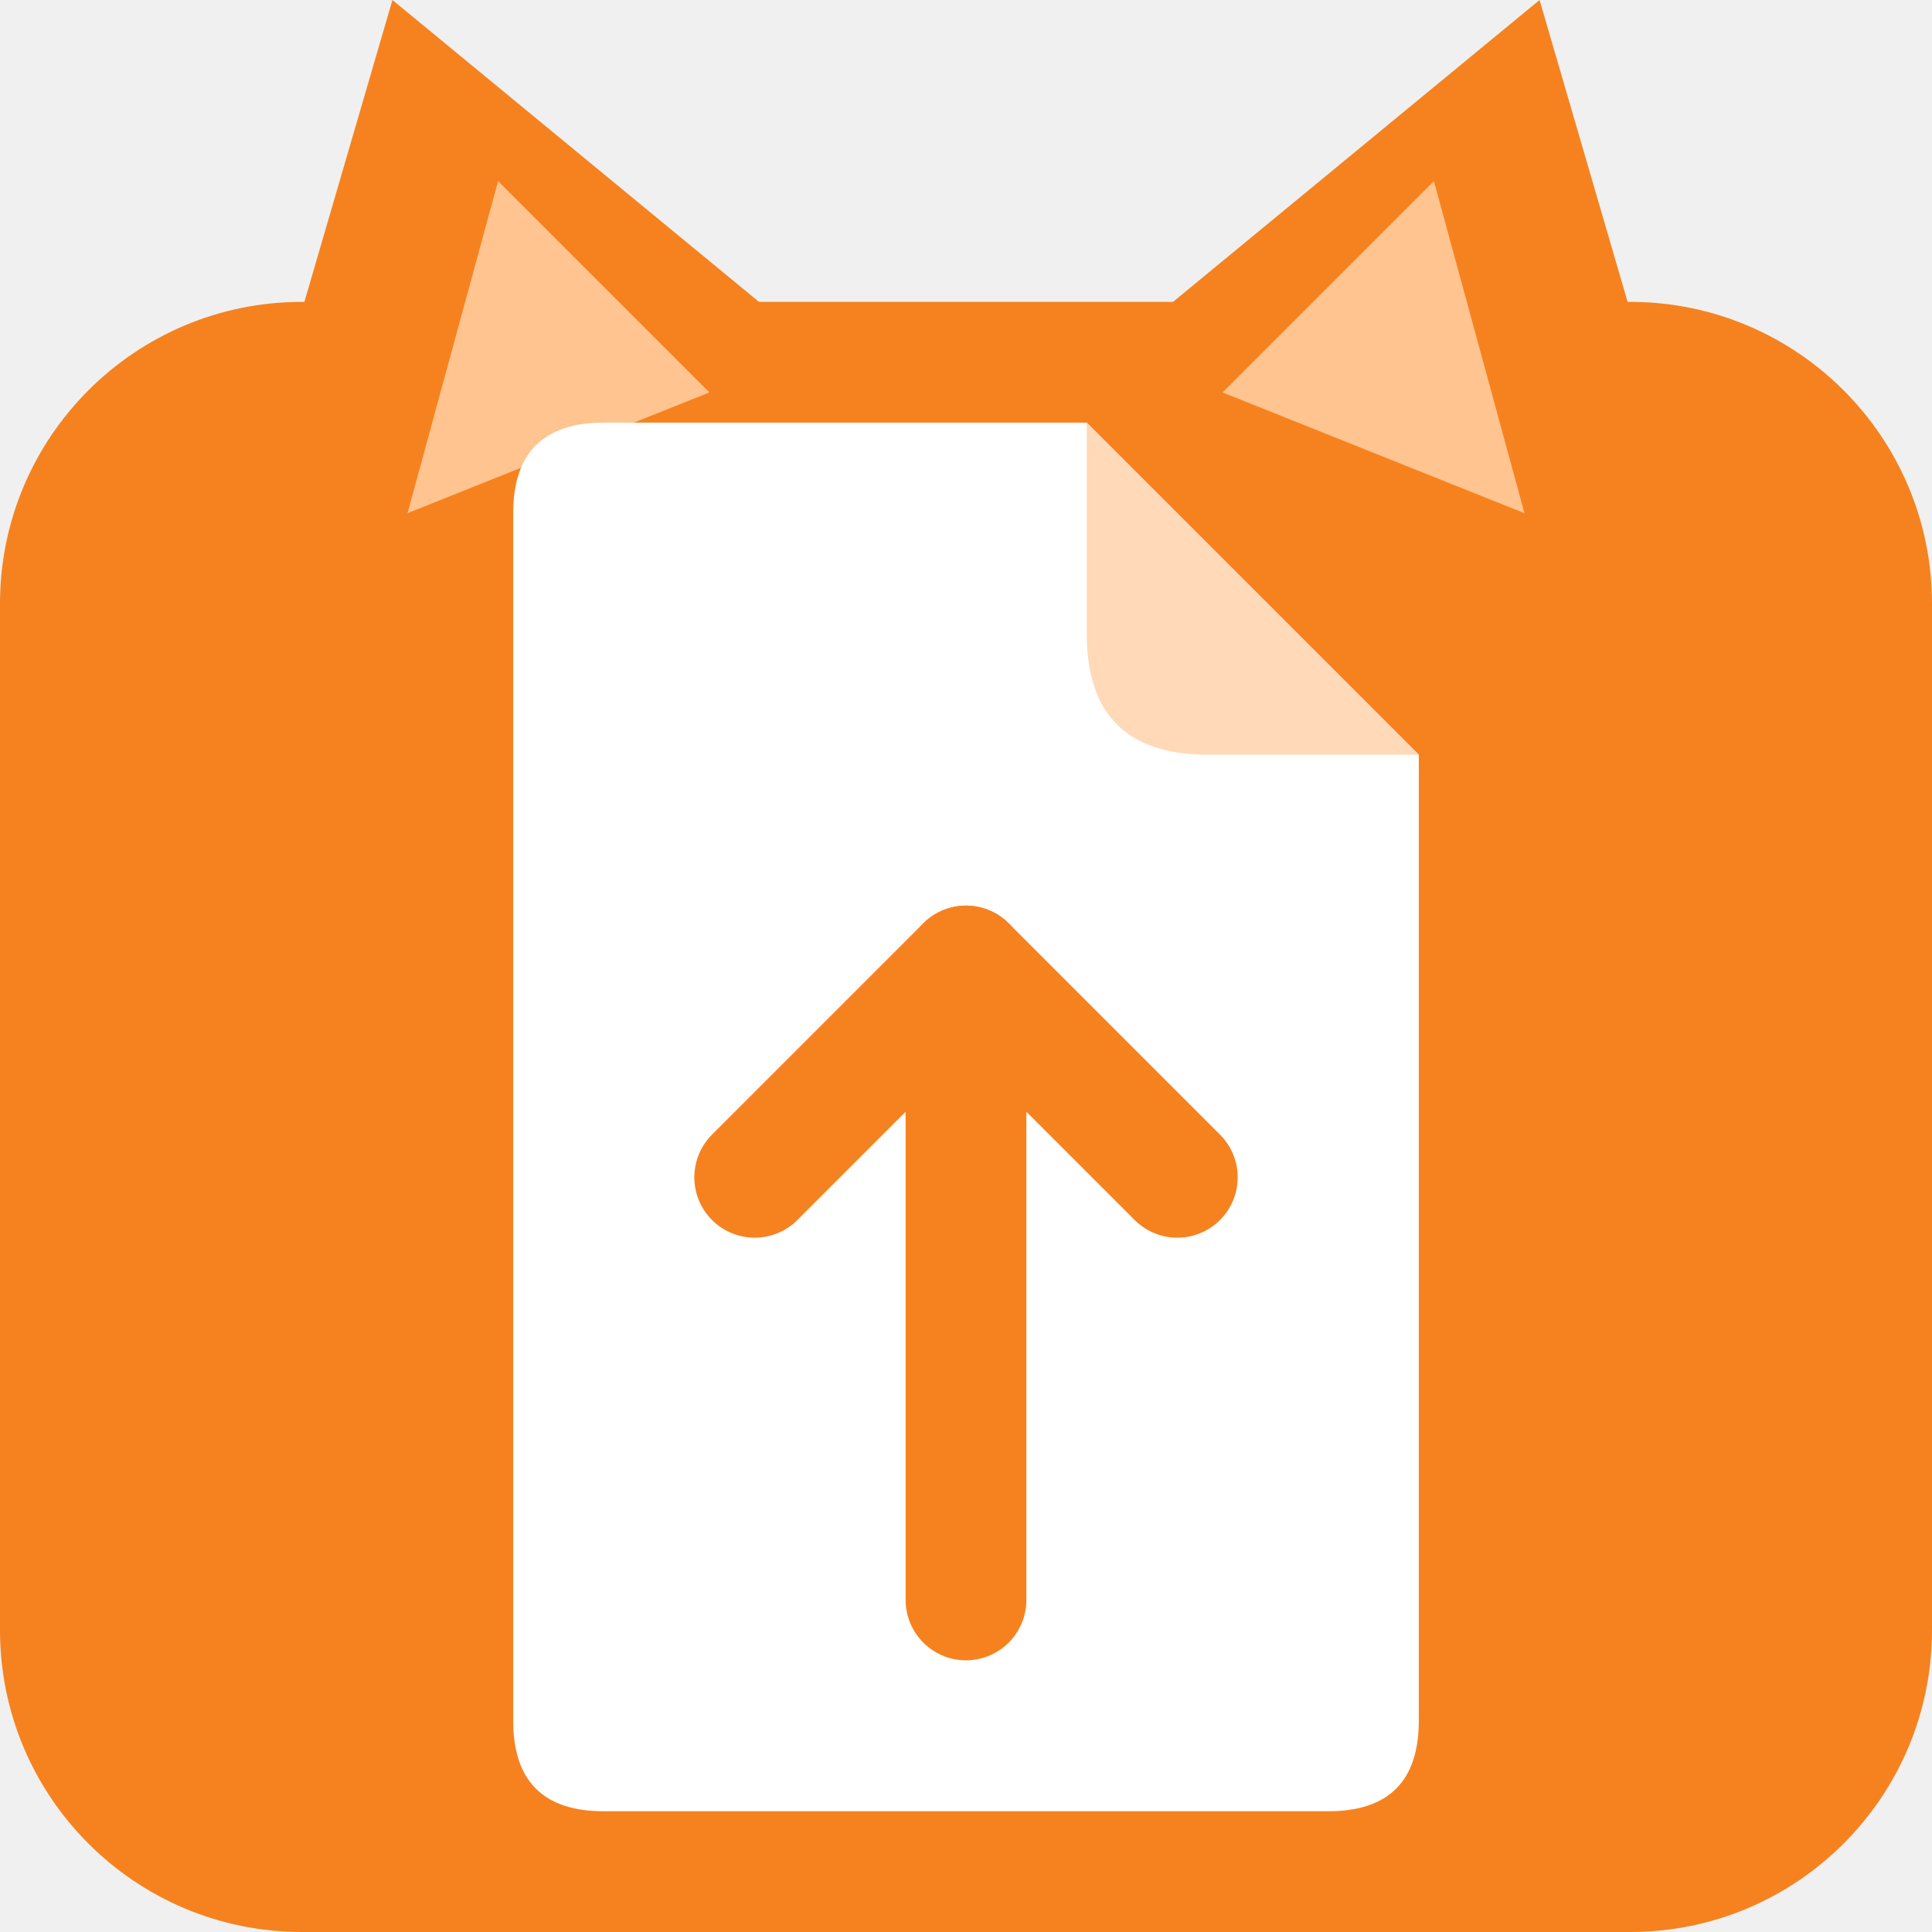
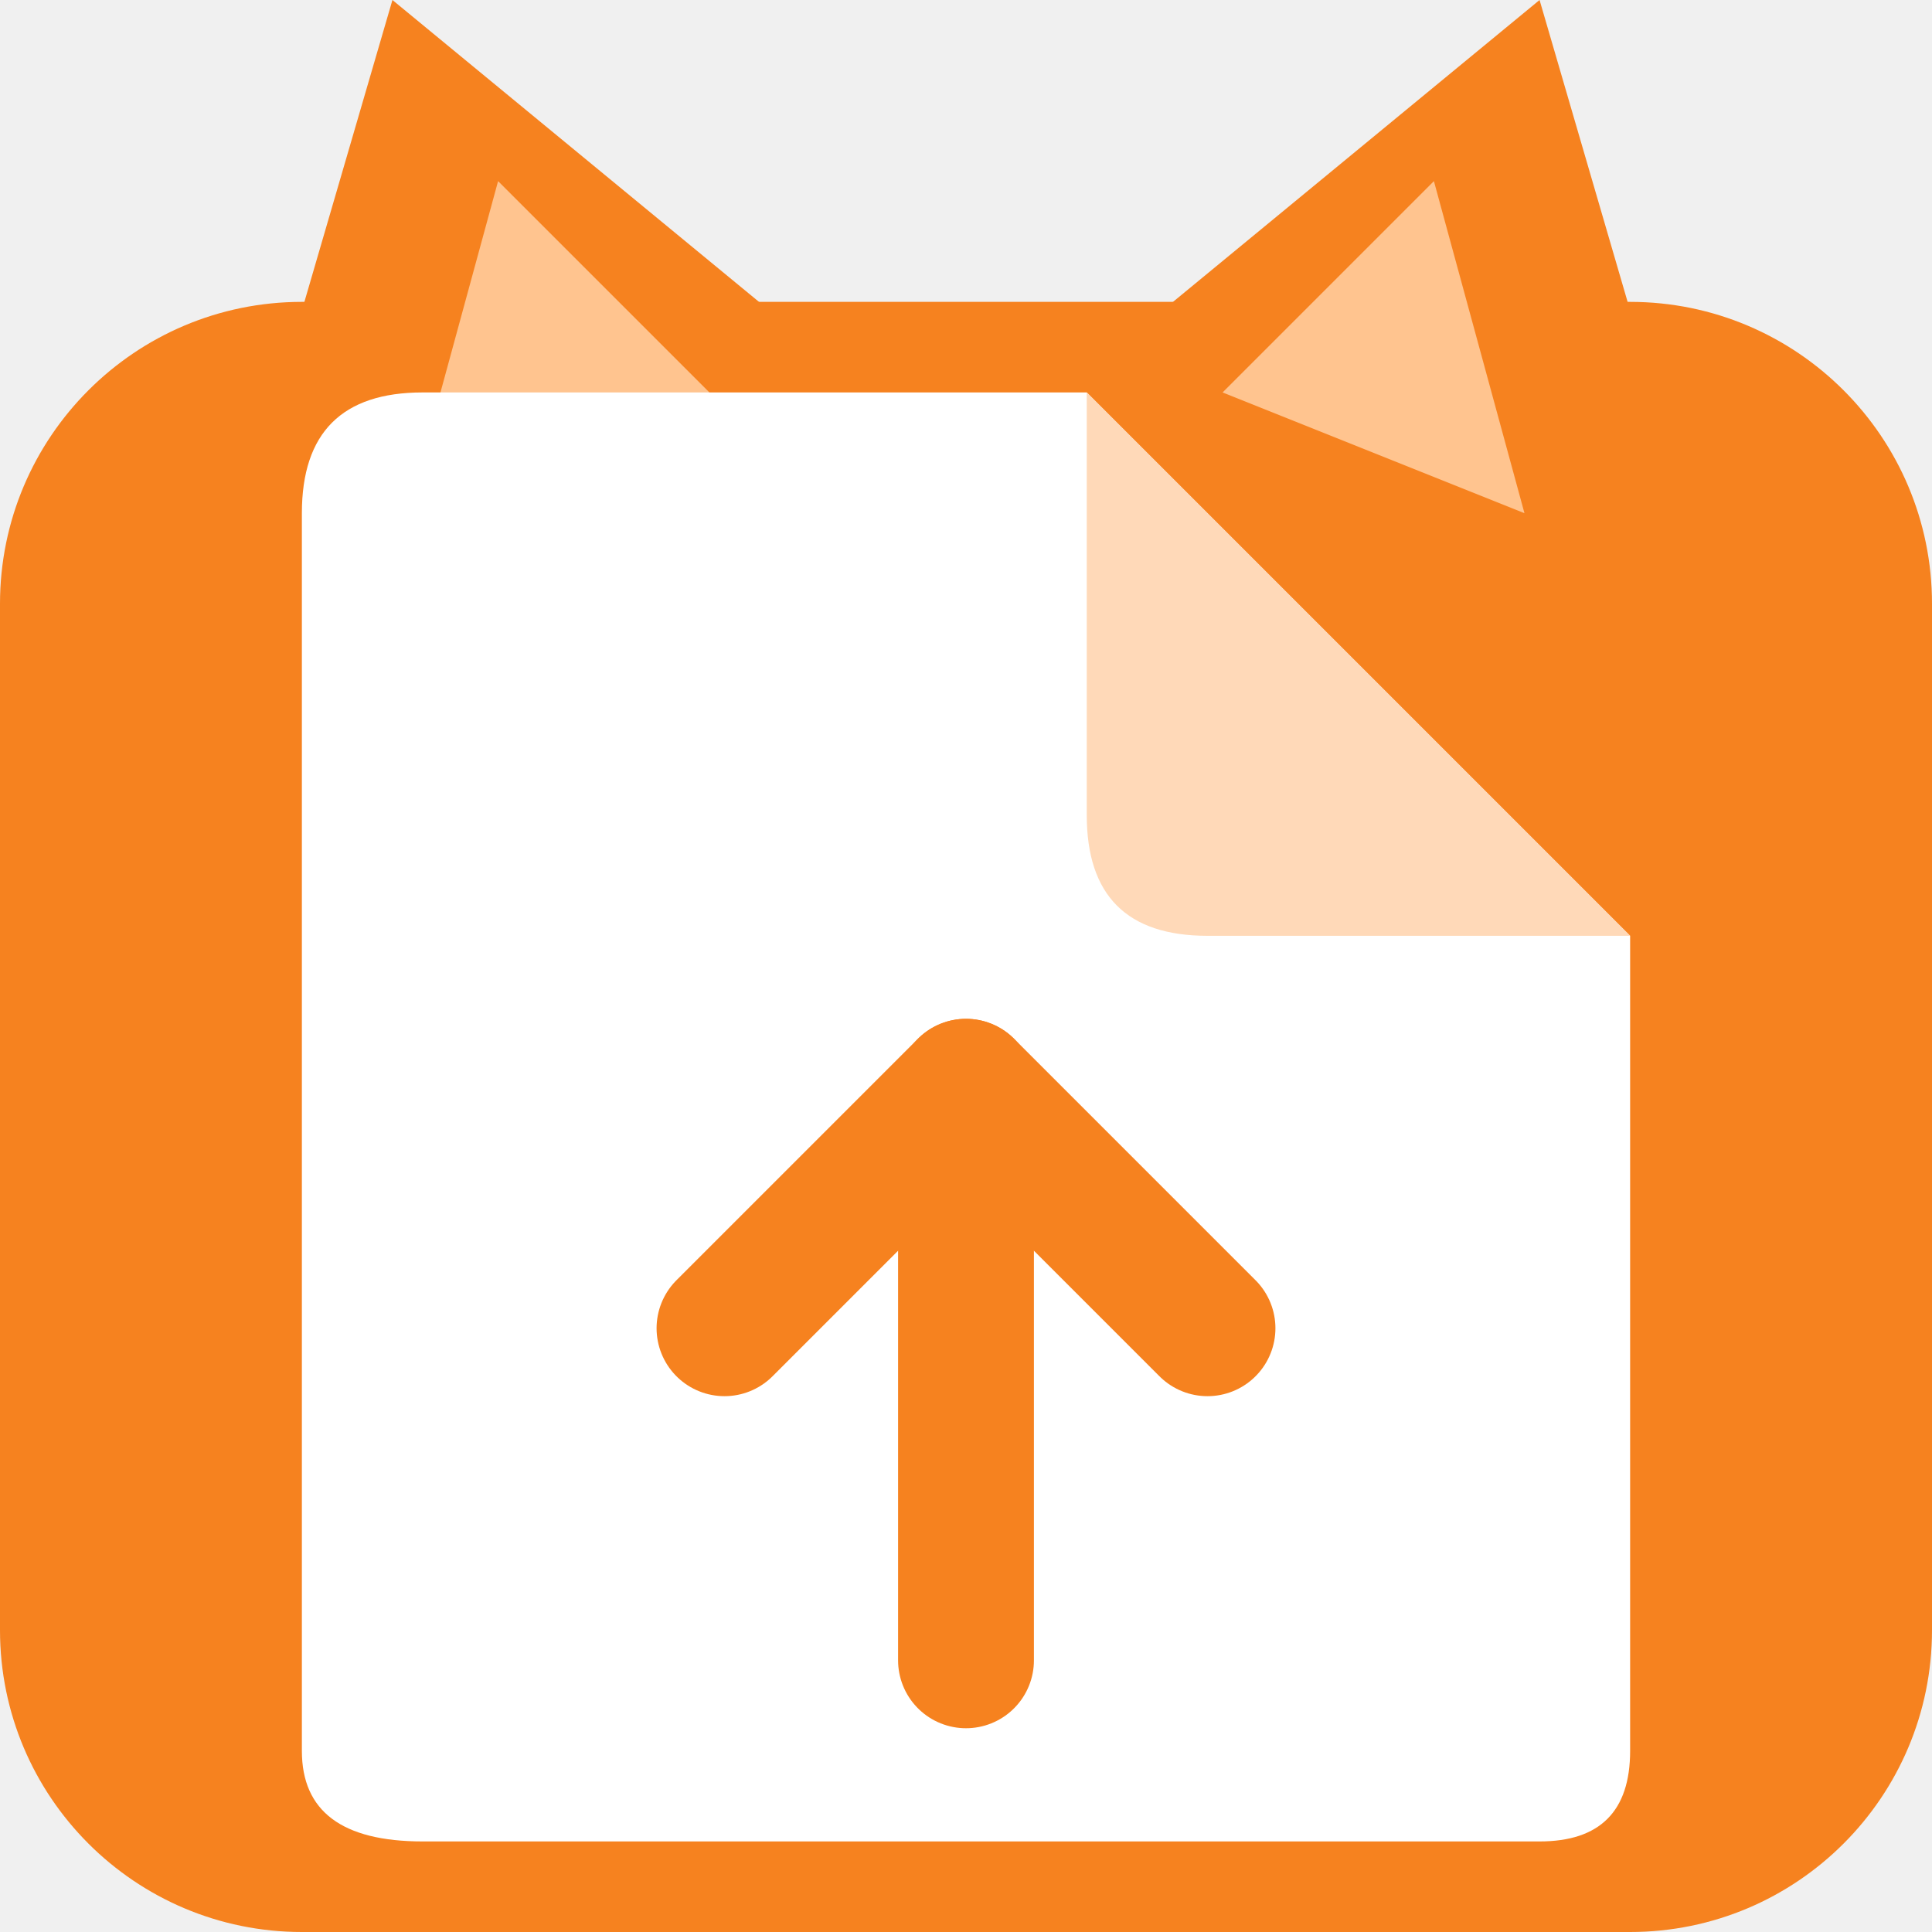
<svg xmlns="http://www.w3.org/2000/svg" viewBox="0 0 64 64">
  <path d="M6 24 L13 0 L30 14 Z" fill="#F6821F" />
  <path d="M58 24 L51 0 L34 14 Z" fill="#F6821F" />
  <rect x="0" y="10" width="64" height="54" rx="10" fill="#F6821F" />
  <path d="M13.5 17 L16.5 6 L23.5 13 Z" fill="#FFC48F" />
  <path d="M50.5 17 L47.5 6 L40.5 13 Z" fill="#FFC48F" />
-   <path d="M20 14 H36 L47 25 V57 Q47 60 44 60 H20 Q17 60 17 57 V17 Q17 14 20 14 Z" fill="#FFFFFF" />
-   <path d="M36 14 L47 25 H40 Q36 25 36 21 Z" fill="#FFD9B8" />
-   <path d="M32 53 V32" stroke="#F6821F" stroke-width="4" stroke-linecap="round" fill="none" />
-   <path d="M25 39 L32 32 L39 39" stroke="#F6821F" stroke-width="4" stroke-linecap="round" stroke-linejoin="round" fill="none" />
+   <path d="M14 13 H36 L54 31 V58 Q54 61 51 61 H14 Q10 61 10 58 V17 Q10 13 14 13 Z" fill="#FFFFFF" />
+   <path d="M36 13 L54 31 H40 Q36 31 36 27 Z" fill="#FFD9B8" />
+   <path d="M32 55 V36" stroke="#F6821F" stroke-width="4.5" stroke-linecap="round" fill="none" />
+   <path d="M24 44 L32 36 L40 44" stroke="#F6821F" stroke-width="4.5" stroke-linecap="round" stroke-linejoin="round" fill="none" />
</svg>
